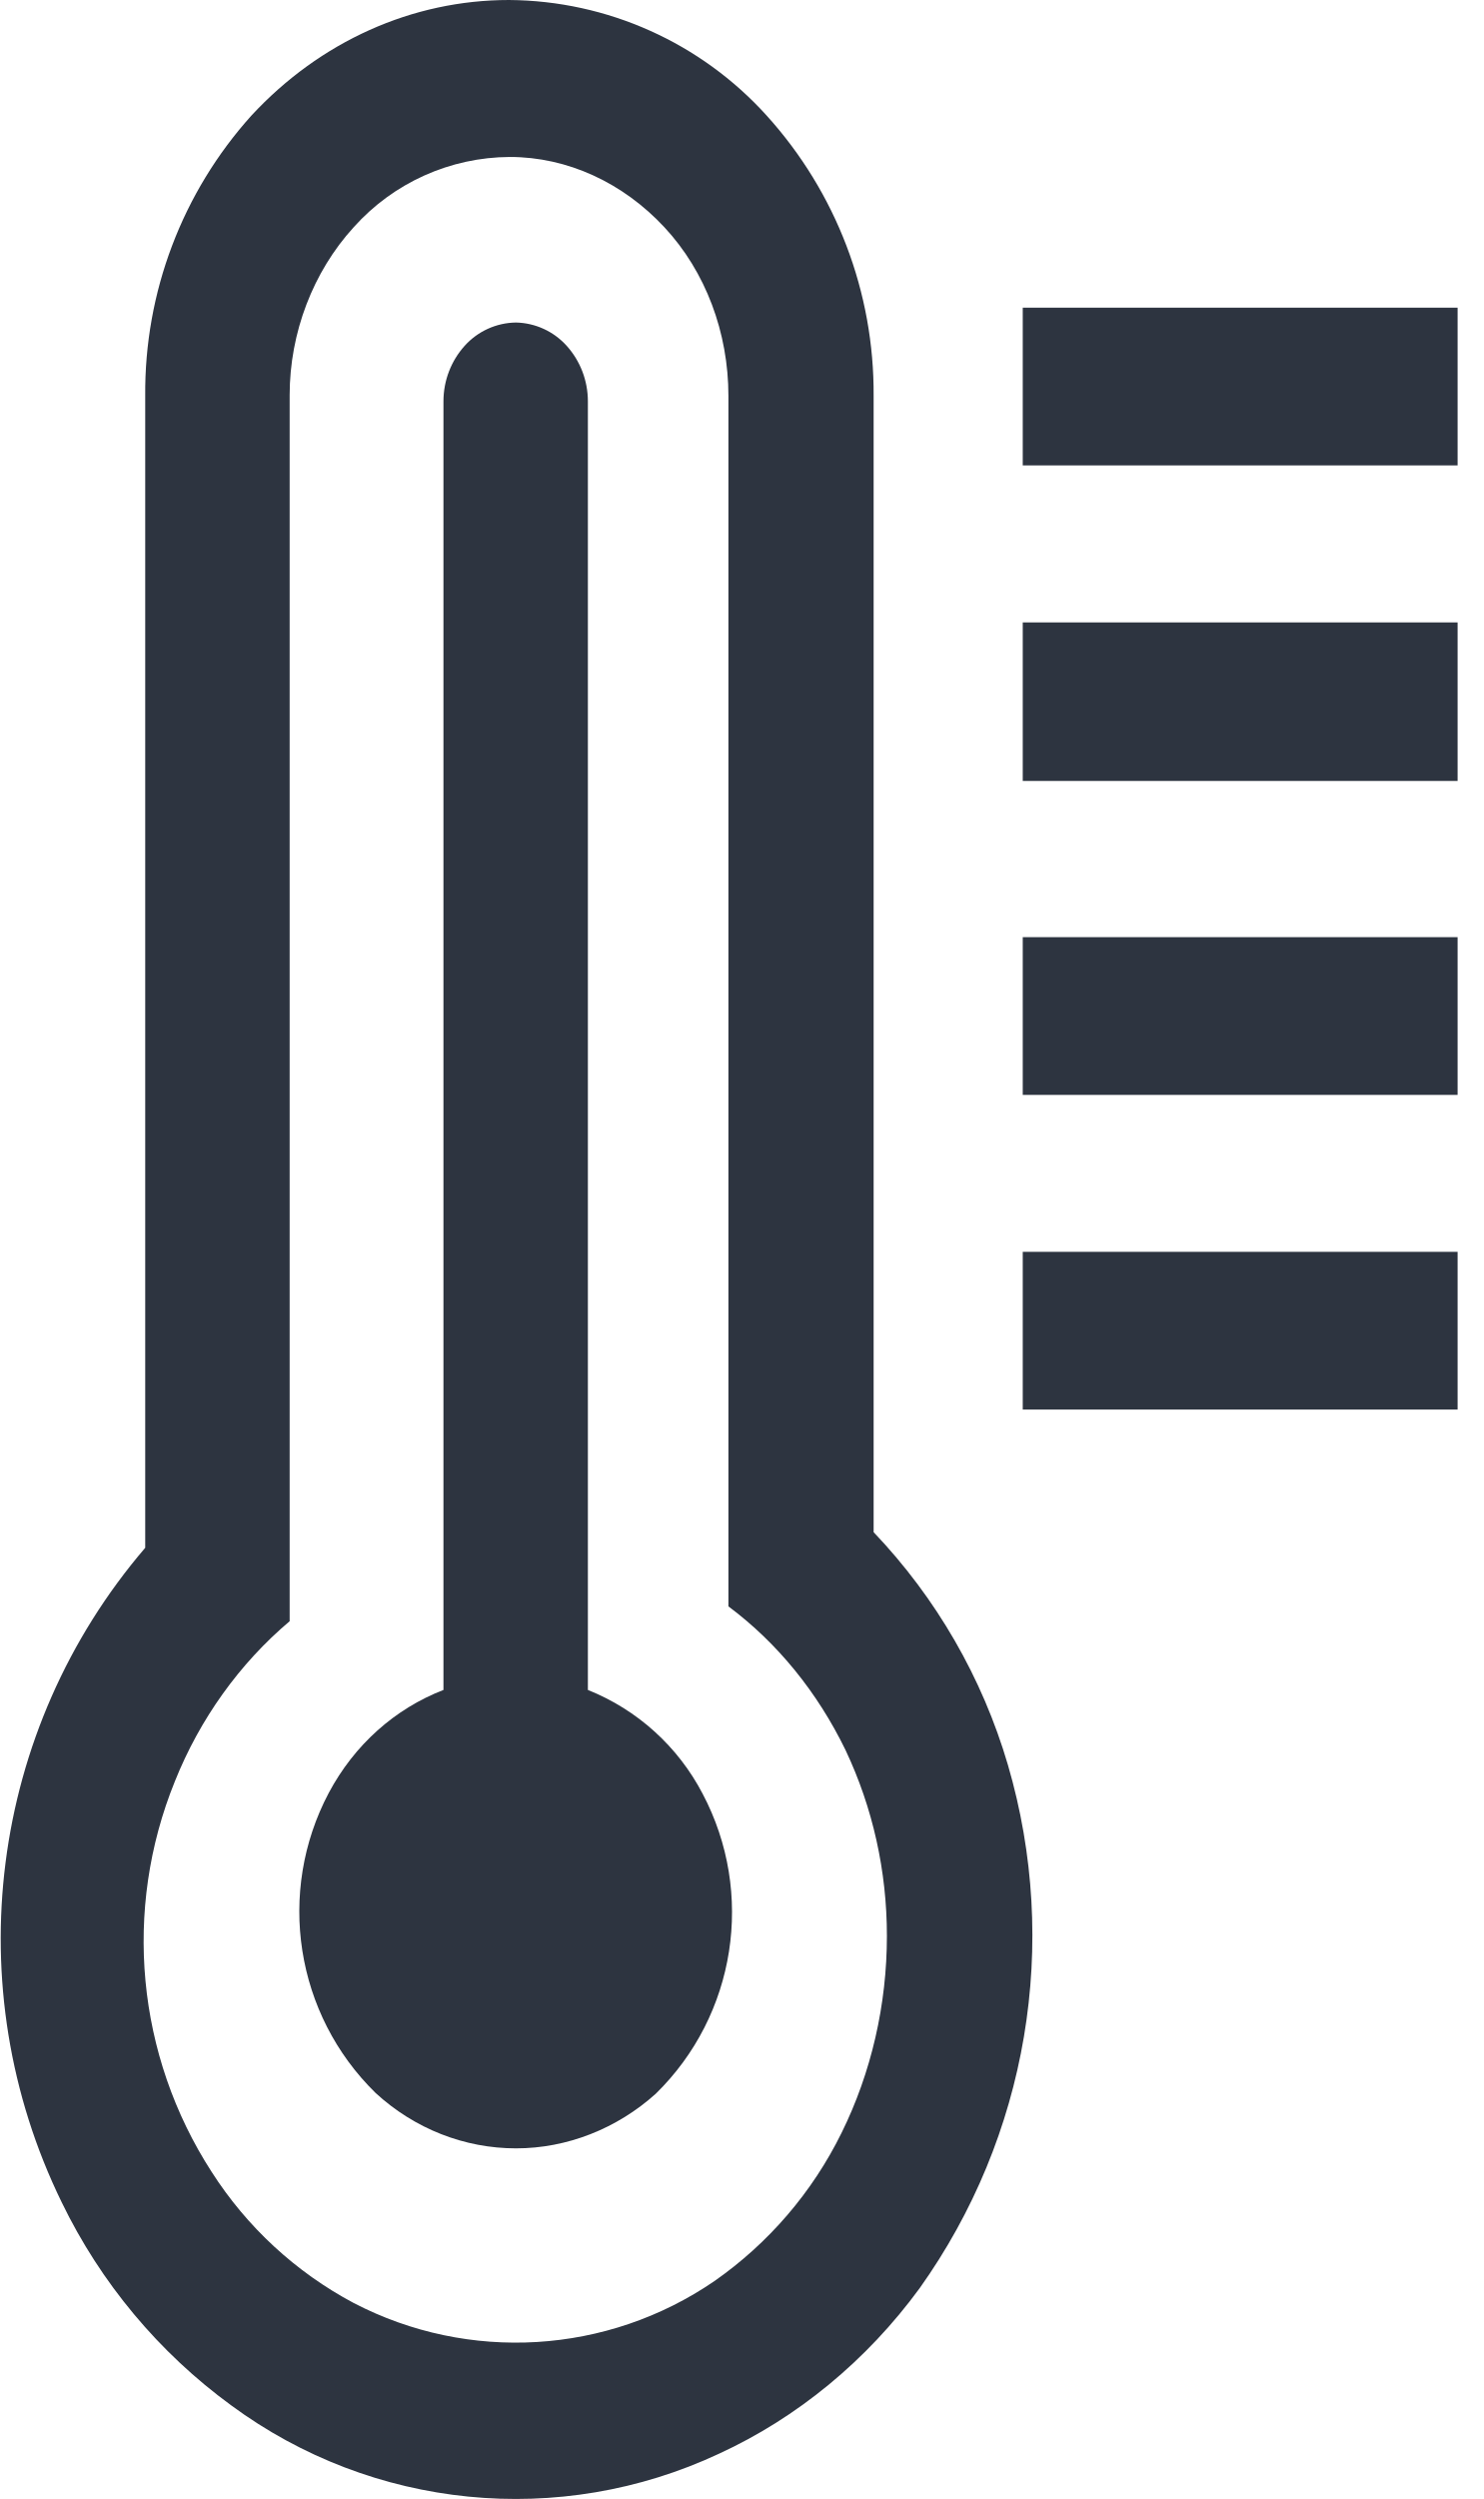
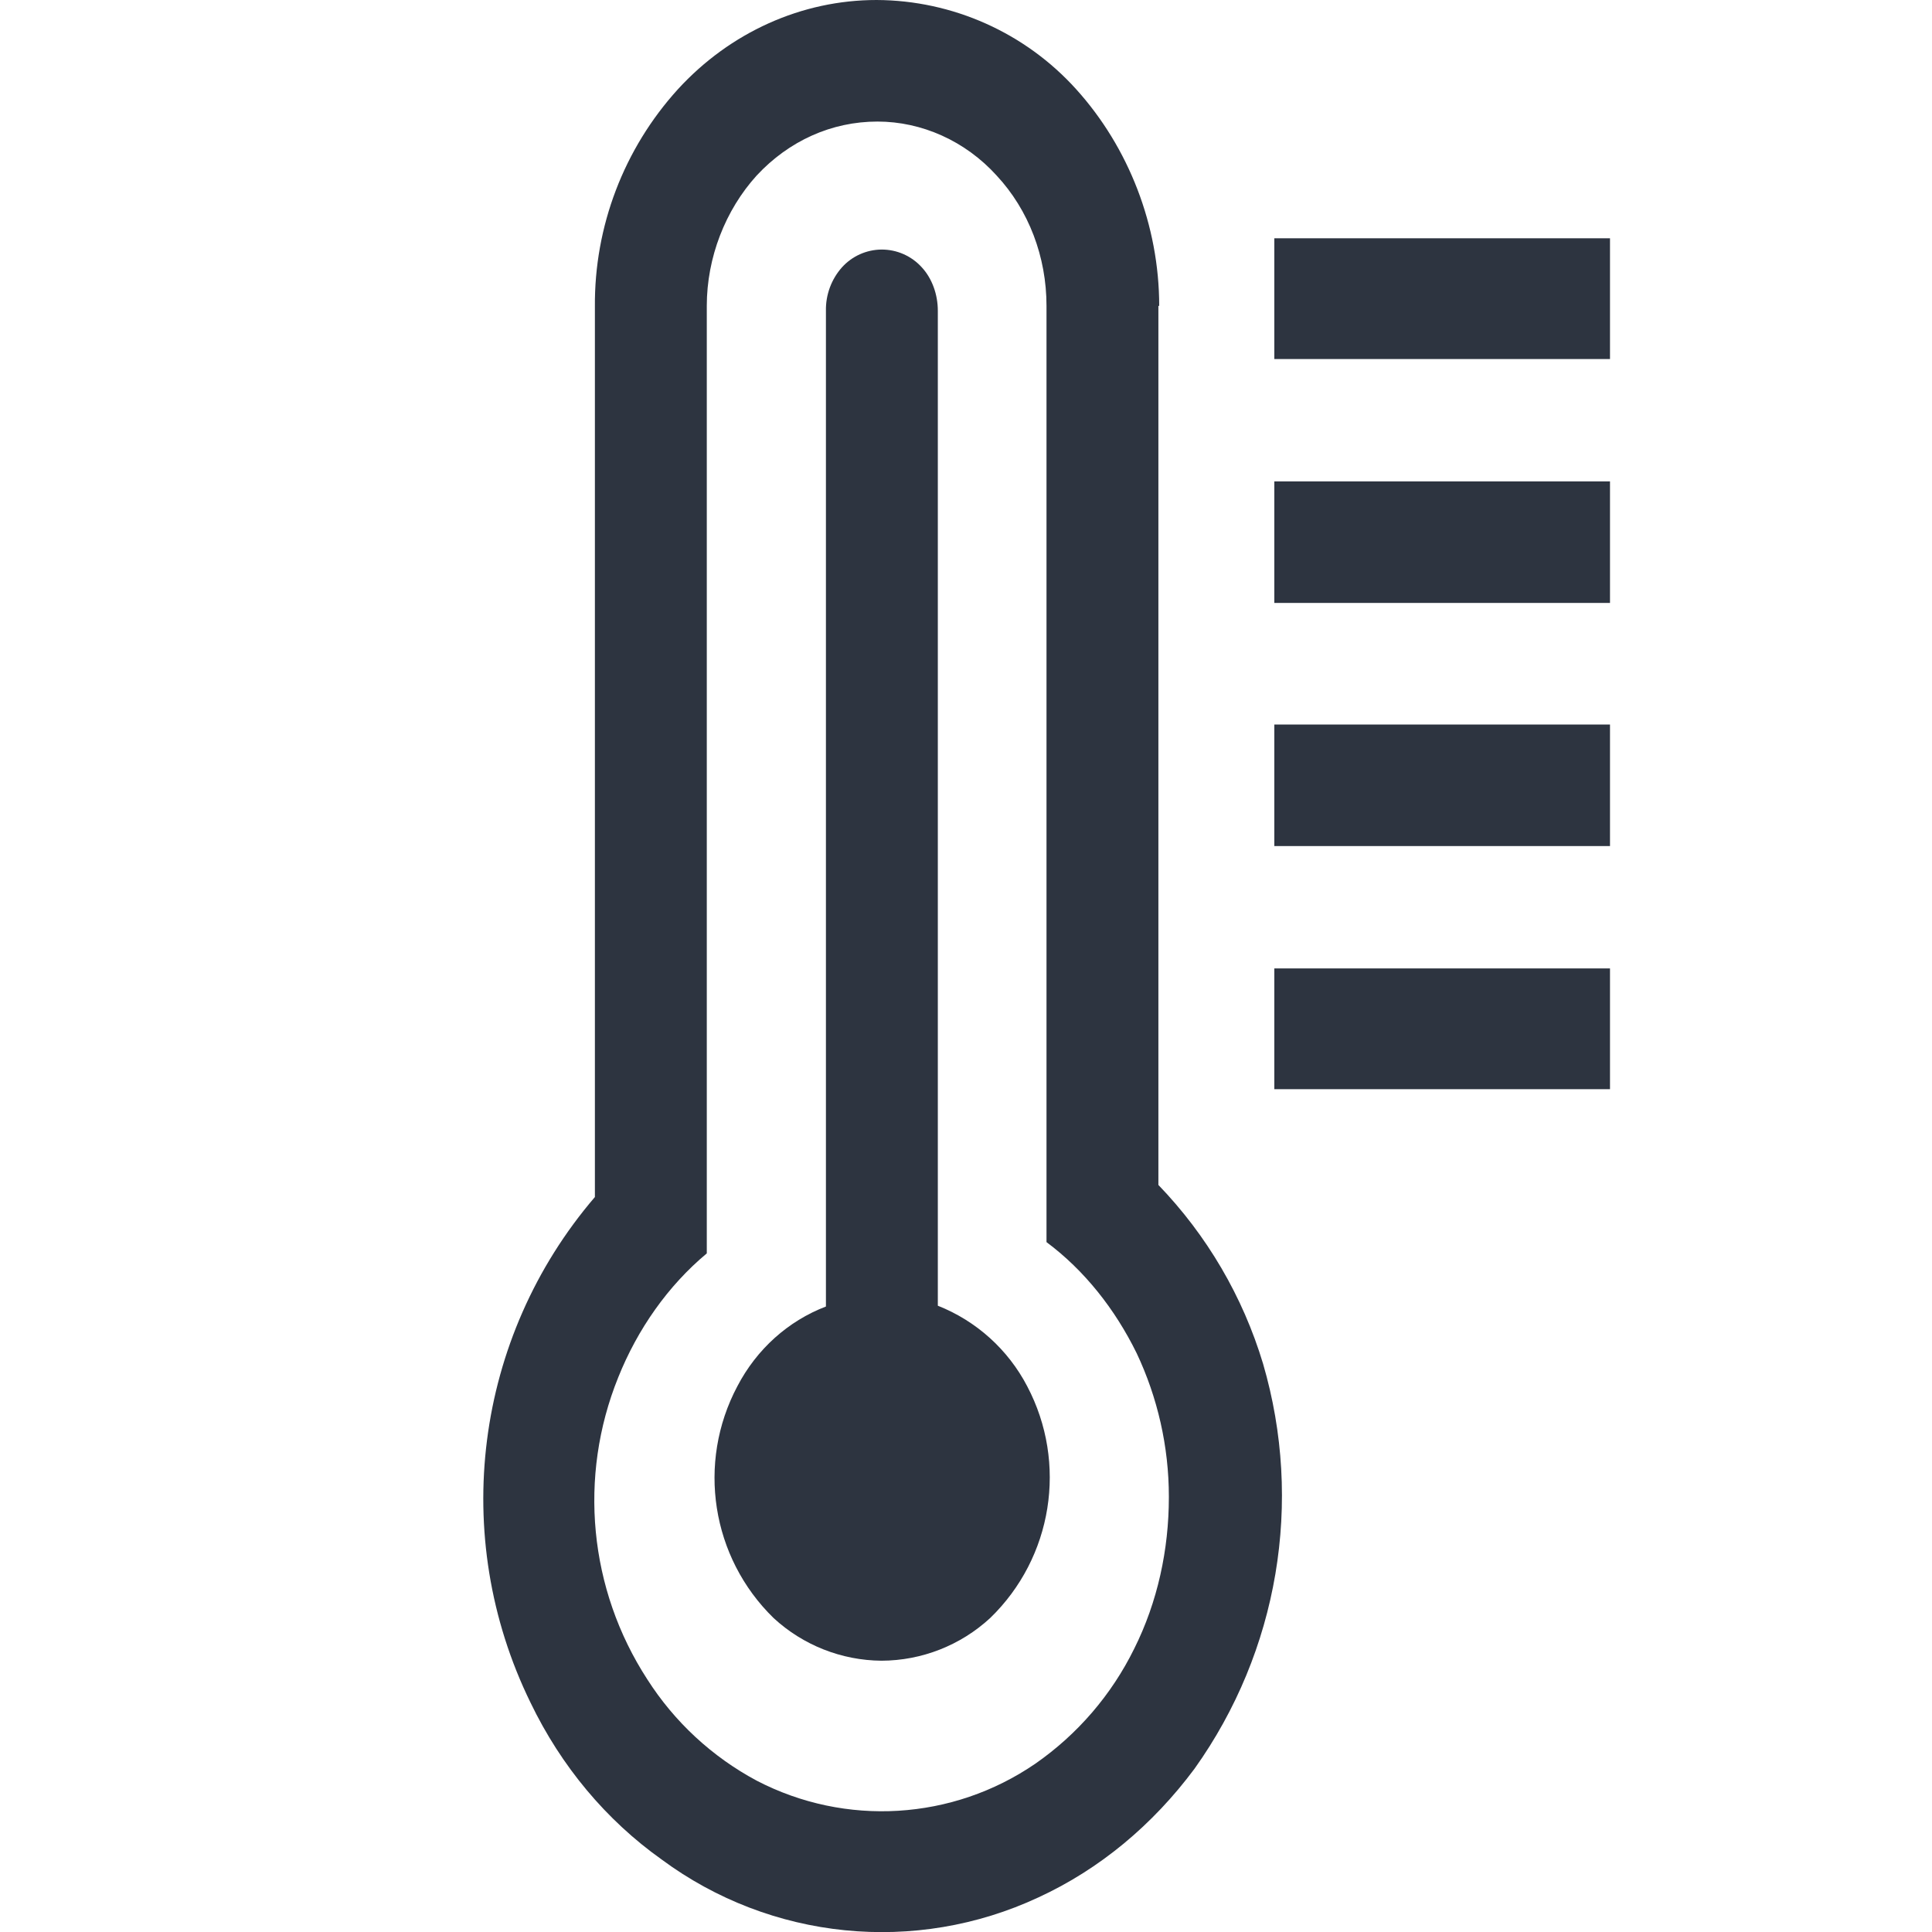
- <svg xmlns="http://www.w3.org/2000/svg" width="19" height="32" fill="none">
-   <path fill="#2D3440" d="M11.19 5.07a5.3 5.3 0 0 0-1.37-3.59A4.49 4.49 0 0 0 6.52 0C5.28 0 4.1.53 3.22 1.48a5.3 5.3 0 0 0-1.36 3.59v14.75A7.69 7.69 0 0 0 .79 28.2a7 7 0 0 0 2.17 2.6 6.14 6.14 0 0 0 6.25.62c1-.46 1.89-1.19 2.57-2.12a7.78 7.78 0 0 0 1.13-6.7 7.3 7.3 0 0 0-1.72-2.98V5.07Zm.17 19.72c0 .88-.2 1.75-.58 2.52a5.02 5.02 0 0 1-1.63 1.9 4.5 4.5 0 0 1-4.62.28 4.88 4.88 0 0 1-1.82-1.68 5.44 5.44 0 0 1-.47-5c.32-.8.83-1.51 1.47-2.05V5.06c0-.8.3-1.58.82-2.15a2.7 2.7 0 0 1 2-.9c.74 0 1.45.33 1.98.9.53.57.82 1.35.82 2.16v15.5c.63.47 1.14 1.1 1.5 1.84.35.74.53 1.55.53 2.38Z" />
-   <path fill="#2D3440" d="M7.53 21.64V5.14c0-.27-.1-.52-.27-.71a.9.9 0 0 0-.65-.3.9.9 0 0 0-.66.3c-.17.19-.27.44-.27.71v16.5c-.62.24-1.14.7-1.47 1.32a3.25 3.25 0 0 0 .6 3.84c.5.46 1.14.71 1.8.71.65 0 1.29-.25 1.79-.7a3.25 3.25 0 0 0 .6-3.84 2.85 2.85 0 0 0-1.47-1.33ZM18.67 3.94H13.1v2.02h5.57V3.94ZM18.67 7.97H13.1V10h5.57V7.97ZM18.67 12H13.1v2.02h5.57V12ZM18.67 16.03H13.1v2.02h5.57v-2.02Z" />
+ <svg xmlns="http://www.w3.org/2000/svg" width="24" height="24" fill="none">
+   <path fill="#2D3440" d="M14.4 3.8c0-1-.38-1.97-1.03-2.69A3.36 3.36 0 0 0 10.89 0c-.93 0-1.82.4-2.47 1.11a3.97 3.97 0 0 0-1.03 2.7v11.06a5.76 5.76 0 0 0-.8 6.28c.38.79.94 1.46 1.63 1.95a4.6 4.6 0 0 0 4.68.47c.76-.35 1.42-.9 1.94-1.6a5.84 5.84 0 0 0 .85-5.03 5.47 5.47 0 0 0-1.3-2.22V3.8Zm.12 14.8c0 .65-.14 1.3-.43 1.88a3.76 3.76 0 0 1-1.23 1.43 3.37 3.37 0 0 1-3.46.21 3.66 3.66 0 0 1-1.36-1.26 4.08 4.08 0 0 1-.36-3.75c.24-.6.62-1.14 1.1-1.54V3.8c0-.6.23-1.19.62-1.62.4-.43.93-.67 1.5-.67.55 0 1.09.24 1.48.67.4.43.62 1.01.62 1.62v11.63c.47.35.85.83 1.12 1.38.26.55.4 1.16.4 1.78Z" />
+   <path fill="#2D3440" d="M11.65 16.23V3.86c0-.2-.07-.4-.2-.54a.67.67 0 0 0-.5-.22.67.67 0 0 0-.49.22.79.79 0 0 0-.2.54v12.37c-.47.18-.86.53-1.1.99a2.43 2.43 0 0 0 .45 2.88 2 2 0 0 0 1.34.53 2 2 0 0 0 1.35-.53 2.43 2.43 0 0 0 .46-2.88 2.14 2.14 0 0 0-1.11-1ZM20 2.96h-4.17v1.5H20v-1.5ZM20 5.98h-4.17v1.51H20V5.98ZM20 9h-4.17v1.51H20v-1.5ZM20 12.03h-4.17v1.5H20v-1.5Z" />
</svg>
